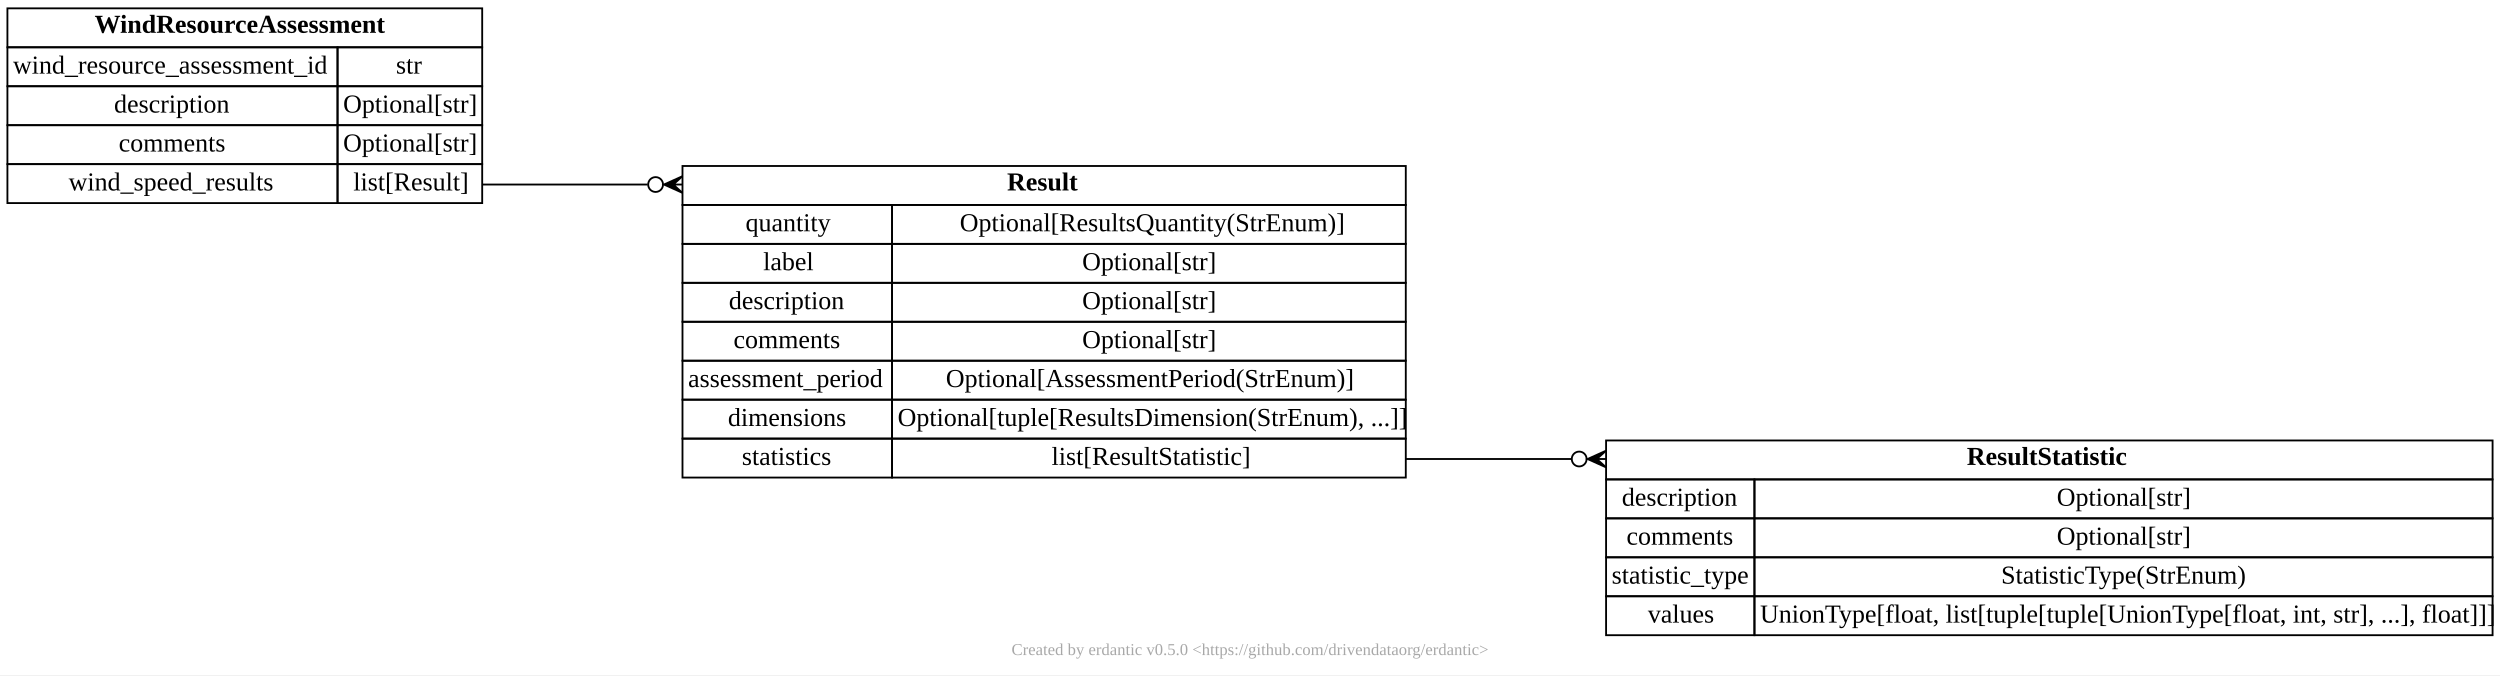
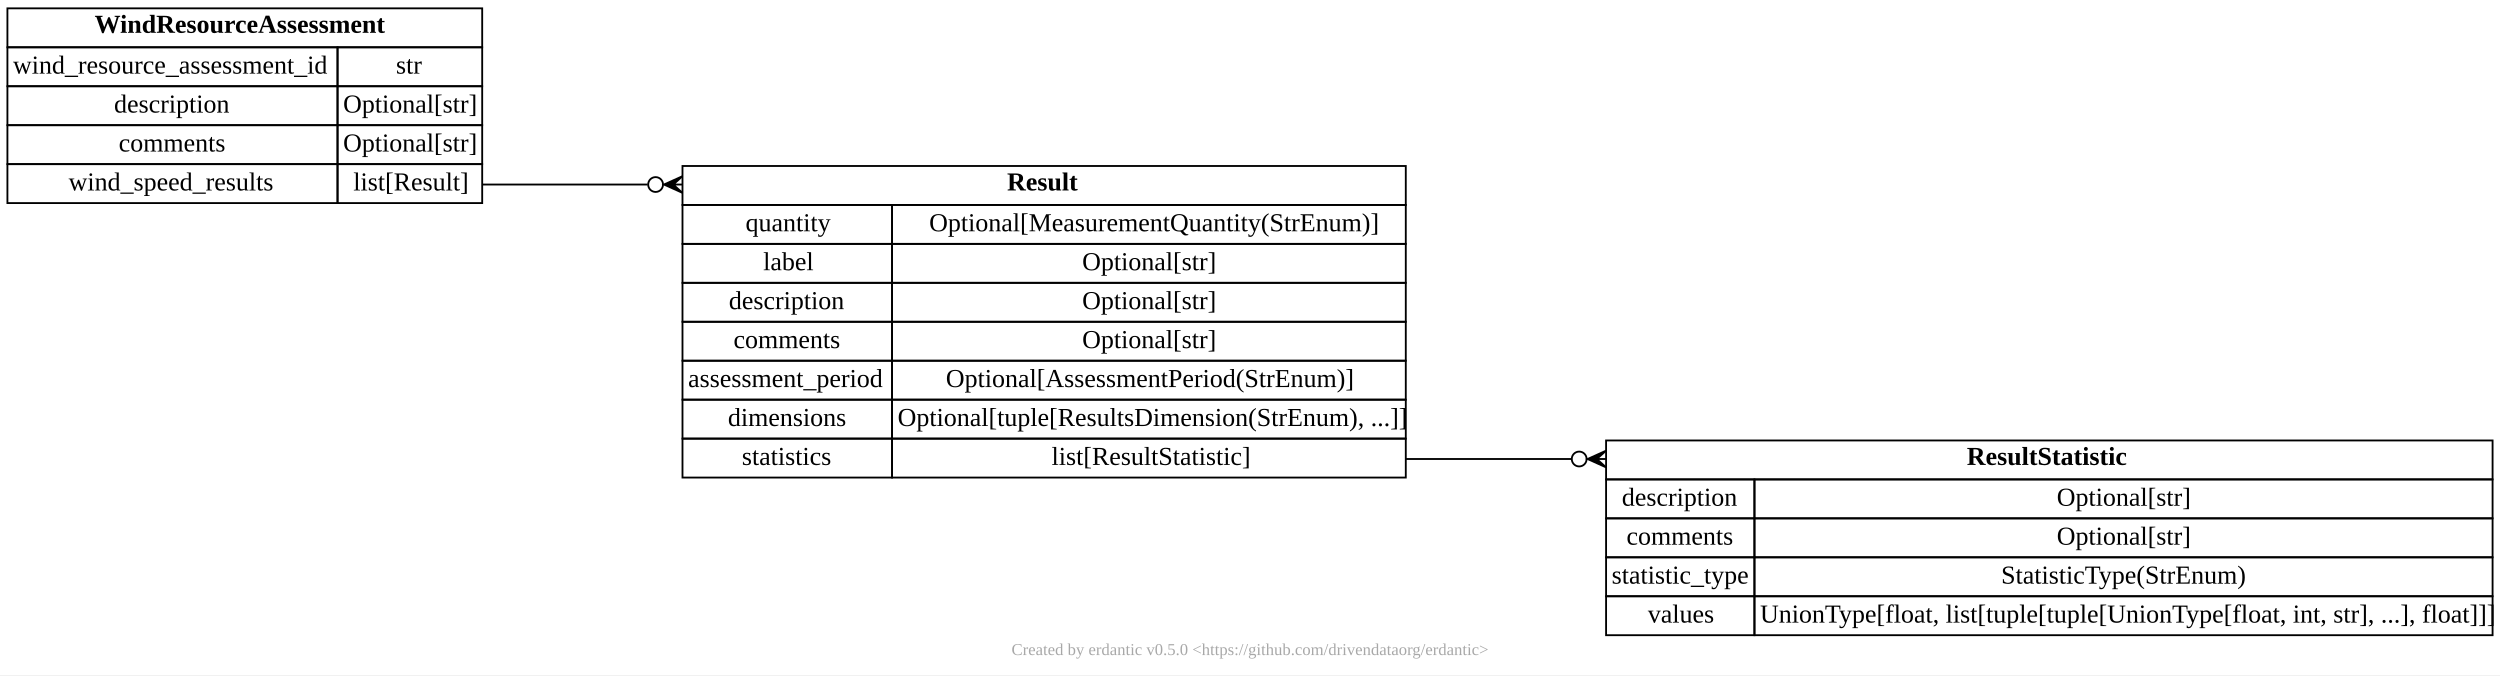
<svg xmlns="http://www.w3.org/2000/svg" xmlns:xlink="http://www.w3.org/1999/xlink" width="1348pt" height="364pt" viewBox="0.00 0.00 1348.00 364.00">
  <g id="graph0" class="graph" transform="scale(1 1) rotate(0) translate(4 360)">
    <polygon fill="white" stroke="none" points="-4,4 -4,-360 1344,-360 1344,4 -4,4" />
    <text text-anchor="middle" x="670" y="-6.8" font-family="Times New Roman,serif" font-size="9.00" fill="#a8a8a8">Created by erdantic v0.5.0 &lt;https://github.com/drivendataorg/erdantic&gt;</text>
    <g id="node1" class="node">
      <g id="a_node1">
-         <a xlink:title="eya_def_tools.data_models.result.Result&#10;&#10;Set of results for an element of an energy assessment.&#10;&#10;Attributes:&#10;    quantity (Optional[ResultsQuantity(StrEnum)]): The quantity that the set of results describe, where this is not obvious from the context. Default is None.&#10;    label (Optional[str]): Label of the results. Default is None.&#10;    description (Optional[str]): Description of the data object. Default is None.&#10;    comments (Optional[str]): Comments on the data object. Default is None.&#10;    assessment_period (Optional[AssessmentPeriod(StrEnum)]): Period of or in time that has been assessed and for which the results are applicable. Default is None.&#10;    dimensions (Optional[tuple[ResultsDimension(StrEnum), ...]]): Dimensions along which the results are binned (all result values in the same results object must have the same dimensions). Default is None.&#10;    statistics (list[ResultStatistic]): List of result statistic objects that each include result values for a specific statistic type.&#10;">
+         <a xlink:title="eya_def_tools.data_models.result.Result&#10;&#10;Set of results for an element of an energy assessment.&#10;&#10;Attributes:&#10;    quantity (Optional[MeasurementQuantity(StrEnum)]): The quantity that the set of results describe, where this is not obvious from the context. Default is None.&#10;    label (Optional[str]): Label of the results. Default is None.&#10;    description (Optional[str]): Description of the data object. Default is None.&#10;    comments (Optional[str]): Comments on the data object. Default is None.&#10;    assessment_period (Optional[AssessmentPeriod(StrEnum)]): Period of or in time that has been assessed and for which the results are applicable. Default is None.&#10;    dimensions (Optional[tuple[ResultsDimension(StrEnum), ...]]): Dimensions along which the results are binned (all result values in the same results object must have the same dimensions). Default is None.&#10;    statistics (list[ResultStatistic]): List of result statistic objects that each include result values for a specific statistic type.&#10;">
          <polygon fill="none" stroke="black" points="364,-249.5 364,-270.5 754,-270.5 754,-249.5 364,-249.5" />
          <text text-anchor="start" x="539" y="-257.3" font-family="Times New Roman,serif" font-weight="bold" font-size="14.00">Result</text>
          <polygon fill="none" stroke="black" points="364,-228.5 364,-249.5 477,-249.5 477,-228.5 364,-228.5" />
          <text text-anchor="start" x="398" y="-235.3" font-family="Times New Roman,serif" font-size="14.00">quantity</text>
          <polygon fill="none" stroke="black" points="477,-228.5 477,-249.5 754,-249.5 754,-228.5 477,-228.5" />
-           <text text-anchor="start" x="513.5" y="-235.3" font-family="Times New Roman,serif" font-size="14.00">Optional[ResultsQuantity(StrEnum)]</text>
+           <text text-anchor="start" x="497" y="-235.3" font-family="Times New Roman,serif" font-size="14.00">Optional[MeasurementQuantity(StrEnum)]</text>
          <polygon fill="none" stroke="black" points="364,-207.5 364,-228.5 477,-228.5 477,-207.5 364,-207.5" />
          <text text-anchor="start" x="407.5" y="-214.3" font-family="Times New Roman,serif" font-size="14.00">label</text>
          <polygon fill="none" stroke="black" points="477,-207.5 477,-228.5 754,-228.5 754,-207.5 477,-207.5" />
          <text text-anchor="start" x="579.5" y="-214.3" font-family="Times New Roman,serif" font-size="14.00">Optional[str]</text>
          <polygon fill="none" stroke="black" points="364,-186.5 364,-207.5 477,-207.5 477,-186.5 364,-186.5" />
          <text text-anchor="start" x="389" y="-193.3" font-family="Times New Roman,serif" font-size="14.00">description</text>
          <polygon fill="none" stroke="black" points="477,-186.5 477,-207.5 754,-207.5 754,-186.5 477,-186.5" />
          <text text-anchor="start" x="579.5" y="-193.3" font-family="Times New Roman,serif" font-size="14.00">Optional[str]</text>
          <polygon fill="none" stroke="black" points="364,-165.5 364,-186.5 477,-186.5 477,-165.5 364,-165.5" />
          <text text-anchor="start" x="391.5" y="-172.3" font-family="Times New Roman,serif" font-size="14.00">comments</text>
          <polygon fill="none" stroke="black" points="477,-165.5 477,-186.5 754,-186.5 754,-165.5 477,-165.5" />
          <text text-anchor="start" x="579.5" y="-172.3" font-family="Times New Roman,serif" font-size="14.00">Optional[str]</text>
          <polygon fill="none" stroke="black" points="364,-144.5 364,-165.5 477,-165.5 477,-144.5 364,-144.5" />
          <text text-anchor="start" x="367" y="-151.3" font-family="Times New Roman,serif" font-size="14.00">assessment_period</text>
          <polygon fill="none" stroke="black" points="477,-144.5 477,-165.5 754,-165.5 754,-144.5 477,-144.5" />
          <text text-anchor="start" x="506" y="-151.3" font-family="Times New Roman,serif" font-size="14.00">Optional[AssessmentPeriod(StrEnum)]</text>
          <polygon fill="none" stroke="black" points="364,-123.5 364,-144.5 477,-144.5 477,-123.5 364,-123.5" />
          <text text-anchor="start" x="388.5" y="-130.3" font-family="Times New Roman,serif" font-size="14.00">dimensions</text>
          <polygon fill="none" stroke="black" points="477,-123.5 477,-144.5 754,-144.5 754,-123.5 477,-123.5" />
          <text text-anchor="start" x="480" y="-130.3" font-family="Times New Roman,serif" font-size="14.00">Optional[tuple[ResultsDimension(StrEnum), ...]]</text>
          <polygon fill="none" stroke="black" points="364,-102.5 364,-123.5 477,-123.5 477,-102.5 364,-102.5" />
          <text text-anchor="start" x="396" y="-109.3" font-family="Times New Roman,serif" font-size="14.00">statistics</text>
          <polygon fill="none" stroke="black" points="477,-102.5 477,-123.5 754,-123.5 754,-102.5 477,-102.5" />
          <text text-anchor="start" x="563" y="-109.3" font-family="Times New Roman,serif" font-size="14.00">list[ResultStatistic]</text>
        </a>
      </g>
    </g>
    <g id="node2" class="node">
      <g id="a_node2">
        <a xlink:title="eya_def_tools.data_models.result.ResultStatistic&#10;&#10;Result values for one specific statistic type.&#10;&#10;Attributes:&#10;    description (Optional[str]): Description of the data object. Default is None.&#10;    comments (Optional[str]): Comments on the data object. Default is None.&#10;    statistic_type (StatisticType(StrEnum)): Type of statistic in the results component.&#10;    values (UnionType[float, list[tuple[tuple[UnionType[float, int, str], ...], float]]]): Result as a single number or values at coordinates.&#10;">
          <polygon fill="none" stroke="black" points="862,-101.5 862,-122.5 1340,-122.5 1340,-101.5 862,-101.5" />
          <text text-anchor="start" x="1056.5" y="-109.3" font-family="Times New Roman,serif" font-weight="bold" font-size="14.00">ResultStatistic</text>
          <polygon fill="none" stroke="black" points="862,-80.5 862,-101.5 942,-101.5 942,-80.5 862,-80.5" />
          <text text-anchor="start" x="870.5" y="-87.3" font-family="Times New Roman,serif" font-size="14.00">description</text>
          <polygon fill="none" stroke="black" points="942,-80.5 942,-101.5 1340,-101.5 1340,-80.5 942,-80.5" />
          <text text-anchor="start" x="1105" y="-87.3" font-family="Times New Roman,serif" font-size="14.00">Optional[str]</text>
          <polygon fill="none" stroke="black" points="862,-59.5 862,-80.5 942,-80.5 942,-59.5 862,-59.5" />
          <text text-anchor="start" x="873" y="-66.3" font-family="Times New Roman,serif" font-size="14.00">comments</text>
          <polygon fill="none" stroke="black" points="942,-59.5 942,-80.5 1340,-80.5 1340,-59.5 942,-59.5" />
          <text text-anchor="start" x="1105" y="-66.3" font-family="Times New Roman,serif" font-size="14.00">Optional[str]</text>
          <polygon fill="none" stroke="black" points="862,-38.5 862,-59.5 942,-59.5 942,-38.5 862,-38.5" />
          <text text-anchor="start" x="865" y="-45.3" font-family="Times New Roman,serif" font-size="14.00">statistic_type</text>
          <polygon fill="none" stroke="black" points="942,-38.5 942,-59.5 1340,-59.5 1340,-38.5 942,-38.5" />
          <text text-anchor="start" x="1075" y="-45.3" font-family="Times New Roman,serif" font-size="14.00">StatisticType(StrEnum)</text>
          <polygon fill="none" stroke="black" points="862,-17.5 862,-38.5 942,-38.5 942,-17.5 862,-17.5" />
          <text text-anchor="start" x="884.5" y="-24.3" font-family="Times New Roman,serif" font-size="14.00">values</text>
          <polygon fill="none" stroke="black" points="942,-17.5 942,-38.5 1340,-38.5 1340,-17.5 942,-17.5" />
          <text text-anchor="start" x="945" y="-24.3" font-family="Times New Roman,serif" font-size="14.00">UnionType[float, list[tuple[tuple[UnionType[float, int, str], ...], float]]]</text>
        </a>
      </g>
    </g>
    <g id="edge1" class="edge">
      <path fill="none" stroke="black" d="M754,-112.5C795.06,-112.5 809.78,-112.5 843.23,-112.5" />
      <polygon fill="black" stroke="black" points="852,-112.5 862,-117 857,-112.5 862,-112.5 862,-112.5 862,-112.5 857,-112.5 862,-108 852,-112.5 852,-112.5" />
      <ellipse fill="none" stroke="black" cx="847.5" cy="-112.5" rx="4" ry="4" />
    </g>
    <g id="node3" class="node">
      <g id="a_node3">
        <a xlink:title="eya_def_tools.data_models.wind_resource.WindResourceAssessment&#10;&#10;Wind resource assessment at the measurement location(s).&#10;&#10;Attributes:&#10;    wind_resource_assessment_id (str): Unique ID of the wind resource assessment within the EYA DEF document.&#10;    description (Optional[str]): Description of the data object. Default is None.&#10;    comments (Optional[str]): Comments on the data object. Default is None.&#10;    wind_speed_results (list[Result]): Final long-term wind speed estimates from the wind resource assessment at the measurement location(s).&#10;">
          <polygon fill="none" stroke="black" points="0,-334.5 0,-355.5 256,-355.5 256,-334.5 0,-334.5" />
          <text text-anchor="start" x="47" y="-342.3" font-family="Times New Roman,serif" font-weight="bold" font-size="14.00">WindResourceAssessment</text>
          <polygon fill="none" stroke="black" points="0,-313.5 0,-334.5 178,-334.5 178,-313.5 0,-313.5" />
          <text text-anchor="start" x="3" y="-320.3" font-family="Times New Roman,serif" font-size="14.00">wind_resource_assessment_id</text>
          <polygon fill="none" stroke="black" points="178,-313.5 178,-334.5 256,-334.5 256,-313.5 178,-313.5" />
          <text text-anchor="start" x="209.5" y="-320.3" font-family="Times New Roman,serif" font-size="14.00">str</text>
          <polygon fill="none" stroke="black" points="0,-292.5 0,-313.5 178,-313.5 178,-292.5 0,-292.5" />
          <text text-anchor="start" x="57.5" y="-299.3" font-family="Times New Roman,serif" font-size="14.00">description</text>
          <polygon fill="none" stroke="black" points="178,-292.5 178,-313.5 256,-313.5 256,-292.5 178,-292.5" />
          <text text-anchor="start" x="181" y="-299.3" font-family="Times New Roman,serif" font-size="14.00">Optional[str]</text>
          <polygon fill="none" stroke="black" points="0,-271.5 0,-292.5 178,-292.5 178,-271.5 0,-271.5" />
          <text text-anchor="start" x="60" y="-278.3" font-family="Times New Roman,serif" font-size="14.00">comments</text>
          <polygon fill="none" stroke="black" points="178,-271.5 178,-292.5 256,-292.5 256,-271.5 178,-271.5" />
          <text text-anchor="start" x="181" y="-278.3" font-family="Times New Roman,serif" font-size="14.00">Optional[str]</text>
          <polygon fill="none" stroke="black" points="0,-250.5 0,-271.5 178,-271.5 178,-250.5 0,-250.5" />
          <text text-anchor="start" x="33" y="-257.3" font-family="Times New Roman,serif" font-size="14.00">wind_speed_results</text>
          <polygon fill="none" stroke="black" points="178,-250.5 178,-271.5 256,-271.5 256,-250.5 178,-250.5" />
          <text text-anchor="start" x="186.5" y="-257.3" font-family="Times New Roman,serif" font-size="14.00">list[Result]</text>
        </a>
      </g>
    </g>
    <g id="edge2" class="edge">
      <path fill="none" stroke="black" d="M256,-260.5C297.06,-260.5 311.78,-260.5 345.23,-260.5" />
      <polygon fill="black" stroke="black" points="354,-260.5 364,-265 359,-260.5 364,-260.5 364,-260.5 364,-260.5 359,-260.5 364,-256 354,-260.5 354,-260.5" />
      <ellipse fill="none" stroke="black" cx="349.5" cy="-260.5" rx="4" ry="4" />
    </g>
  </g>
</svg>
